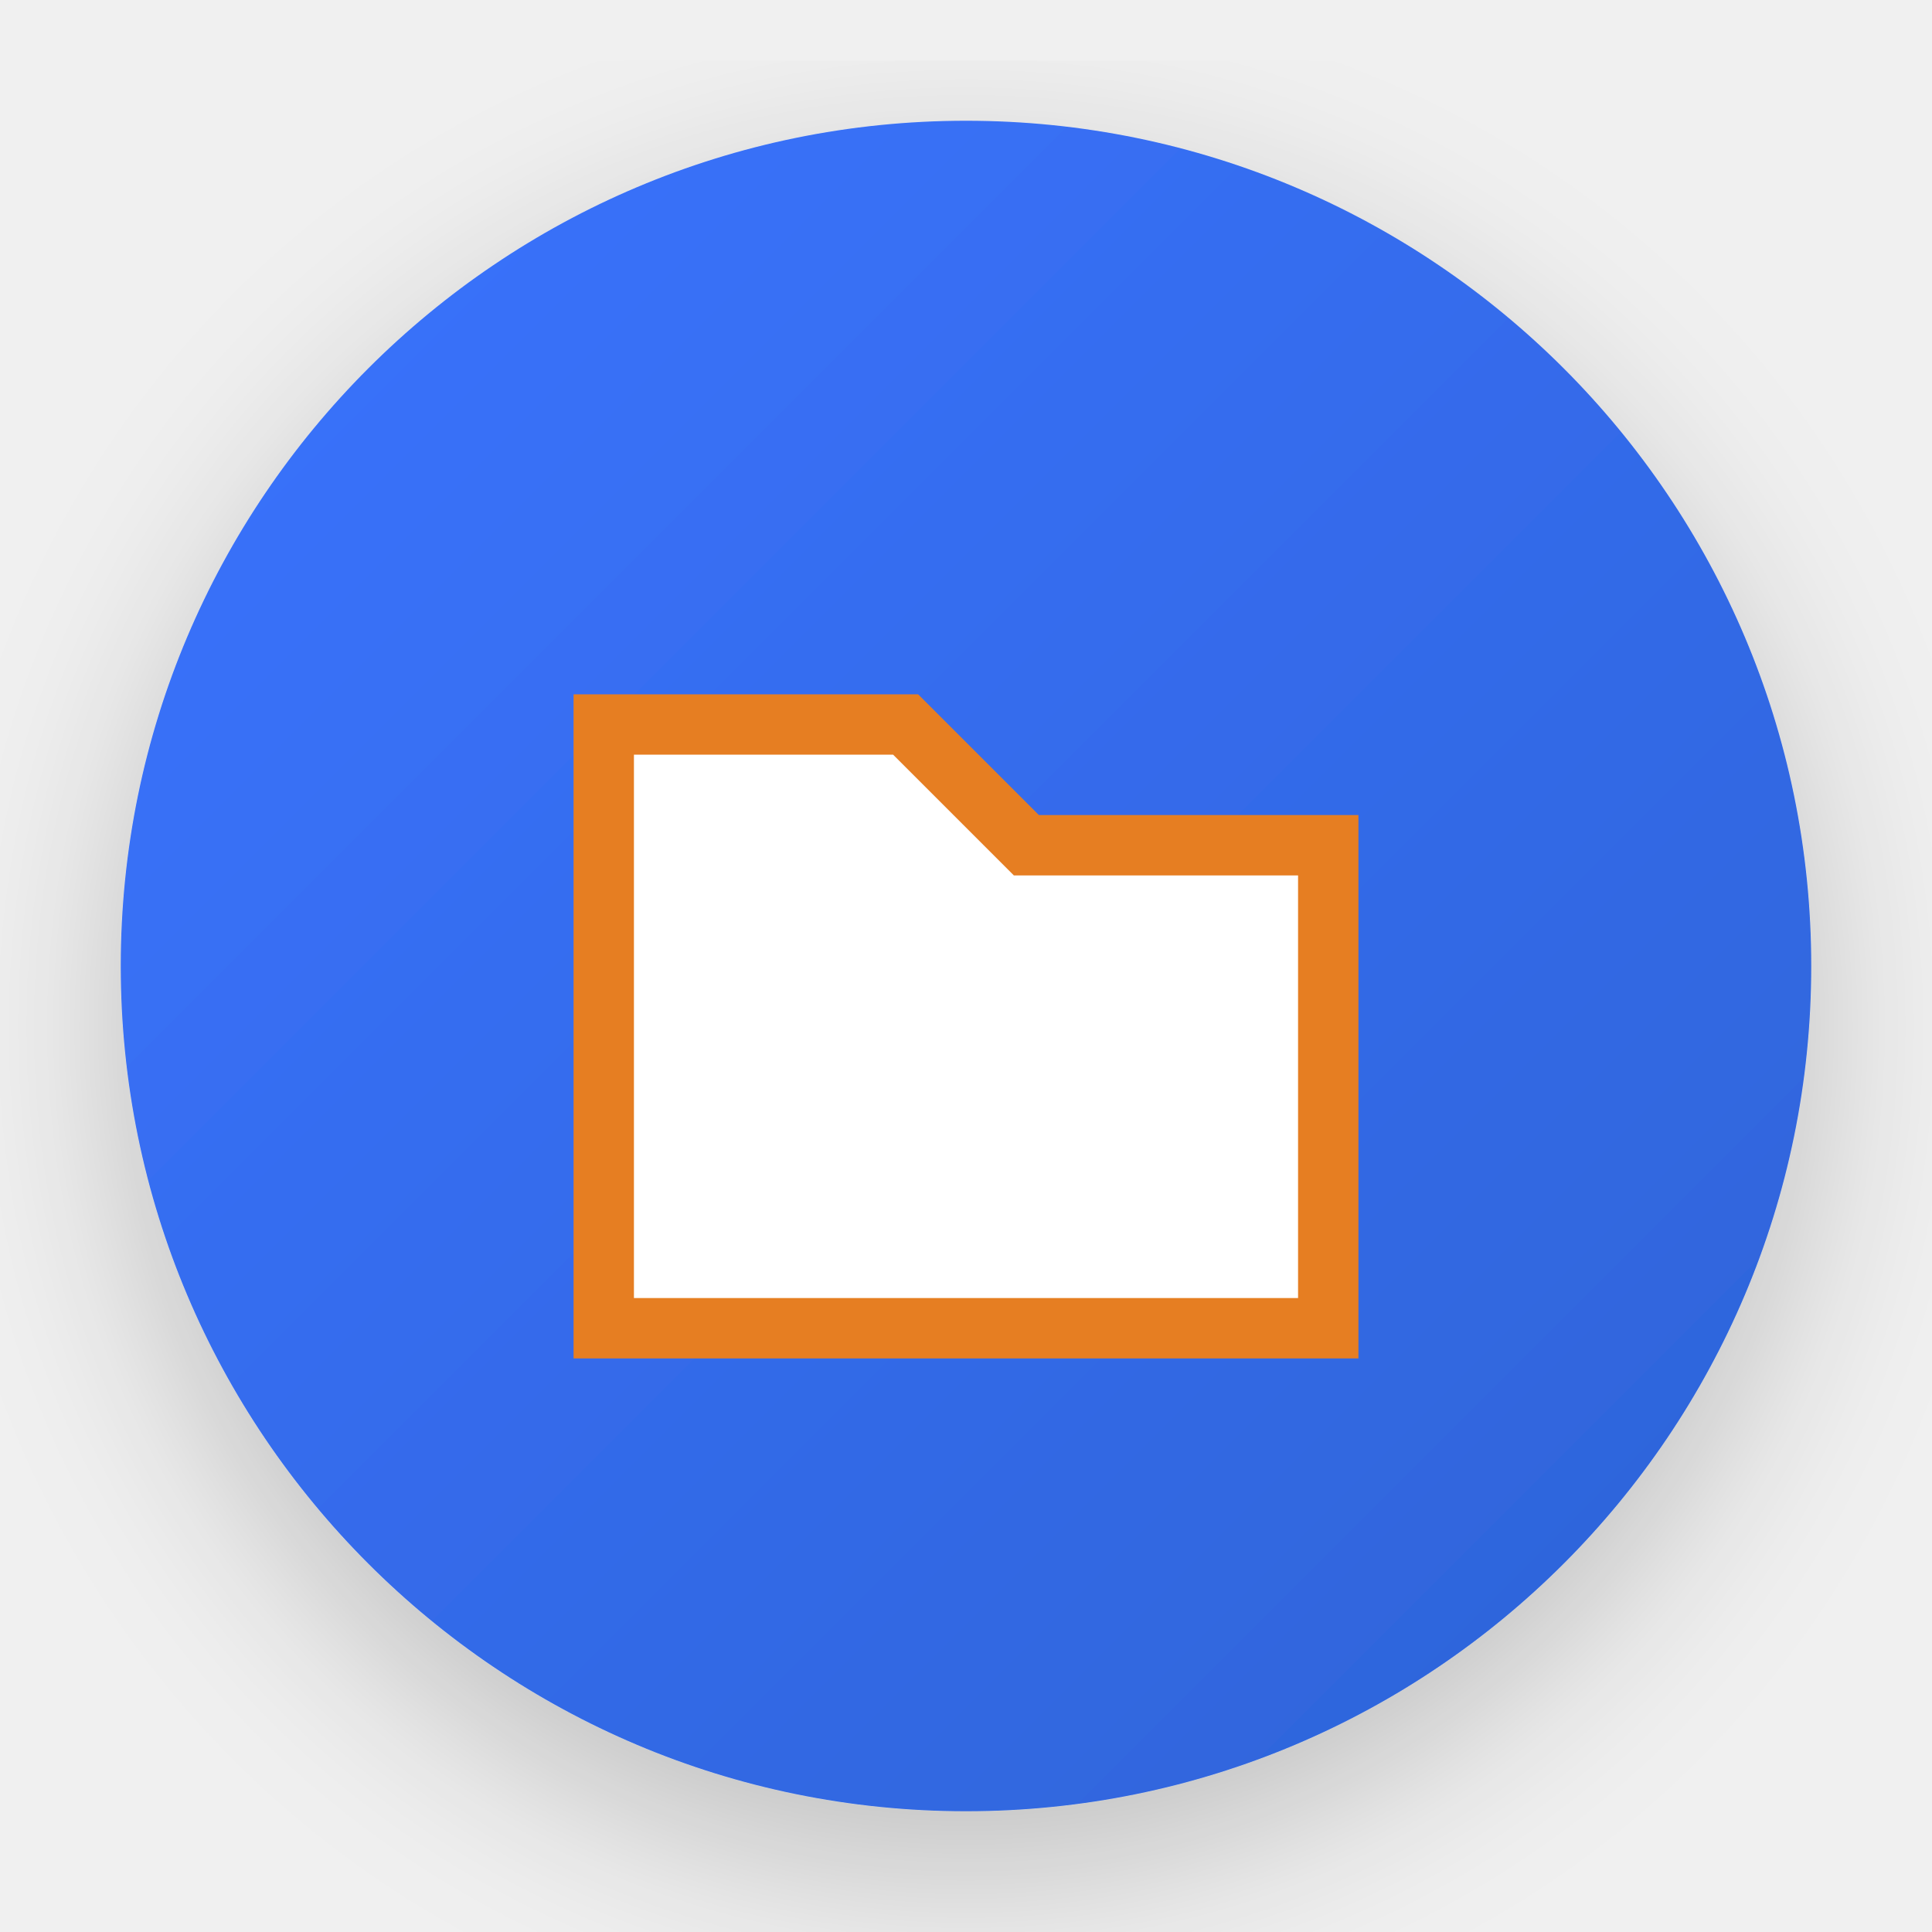
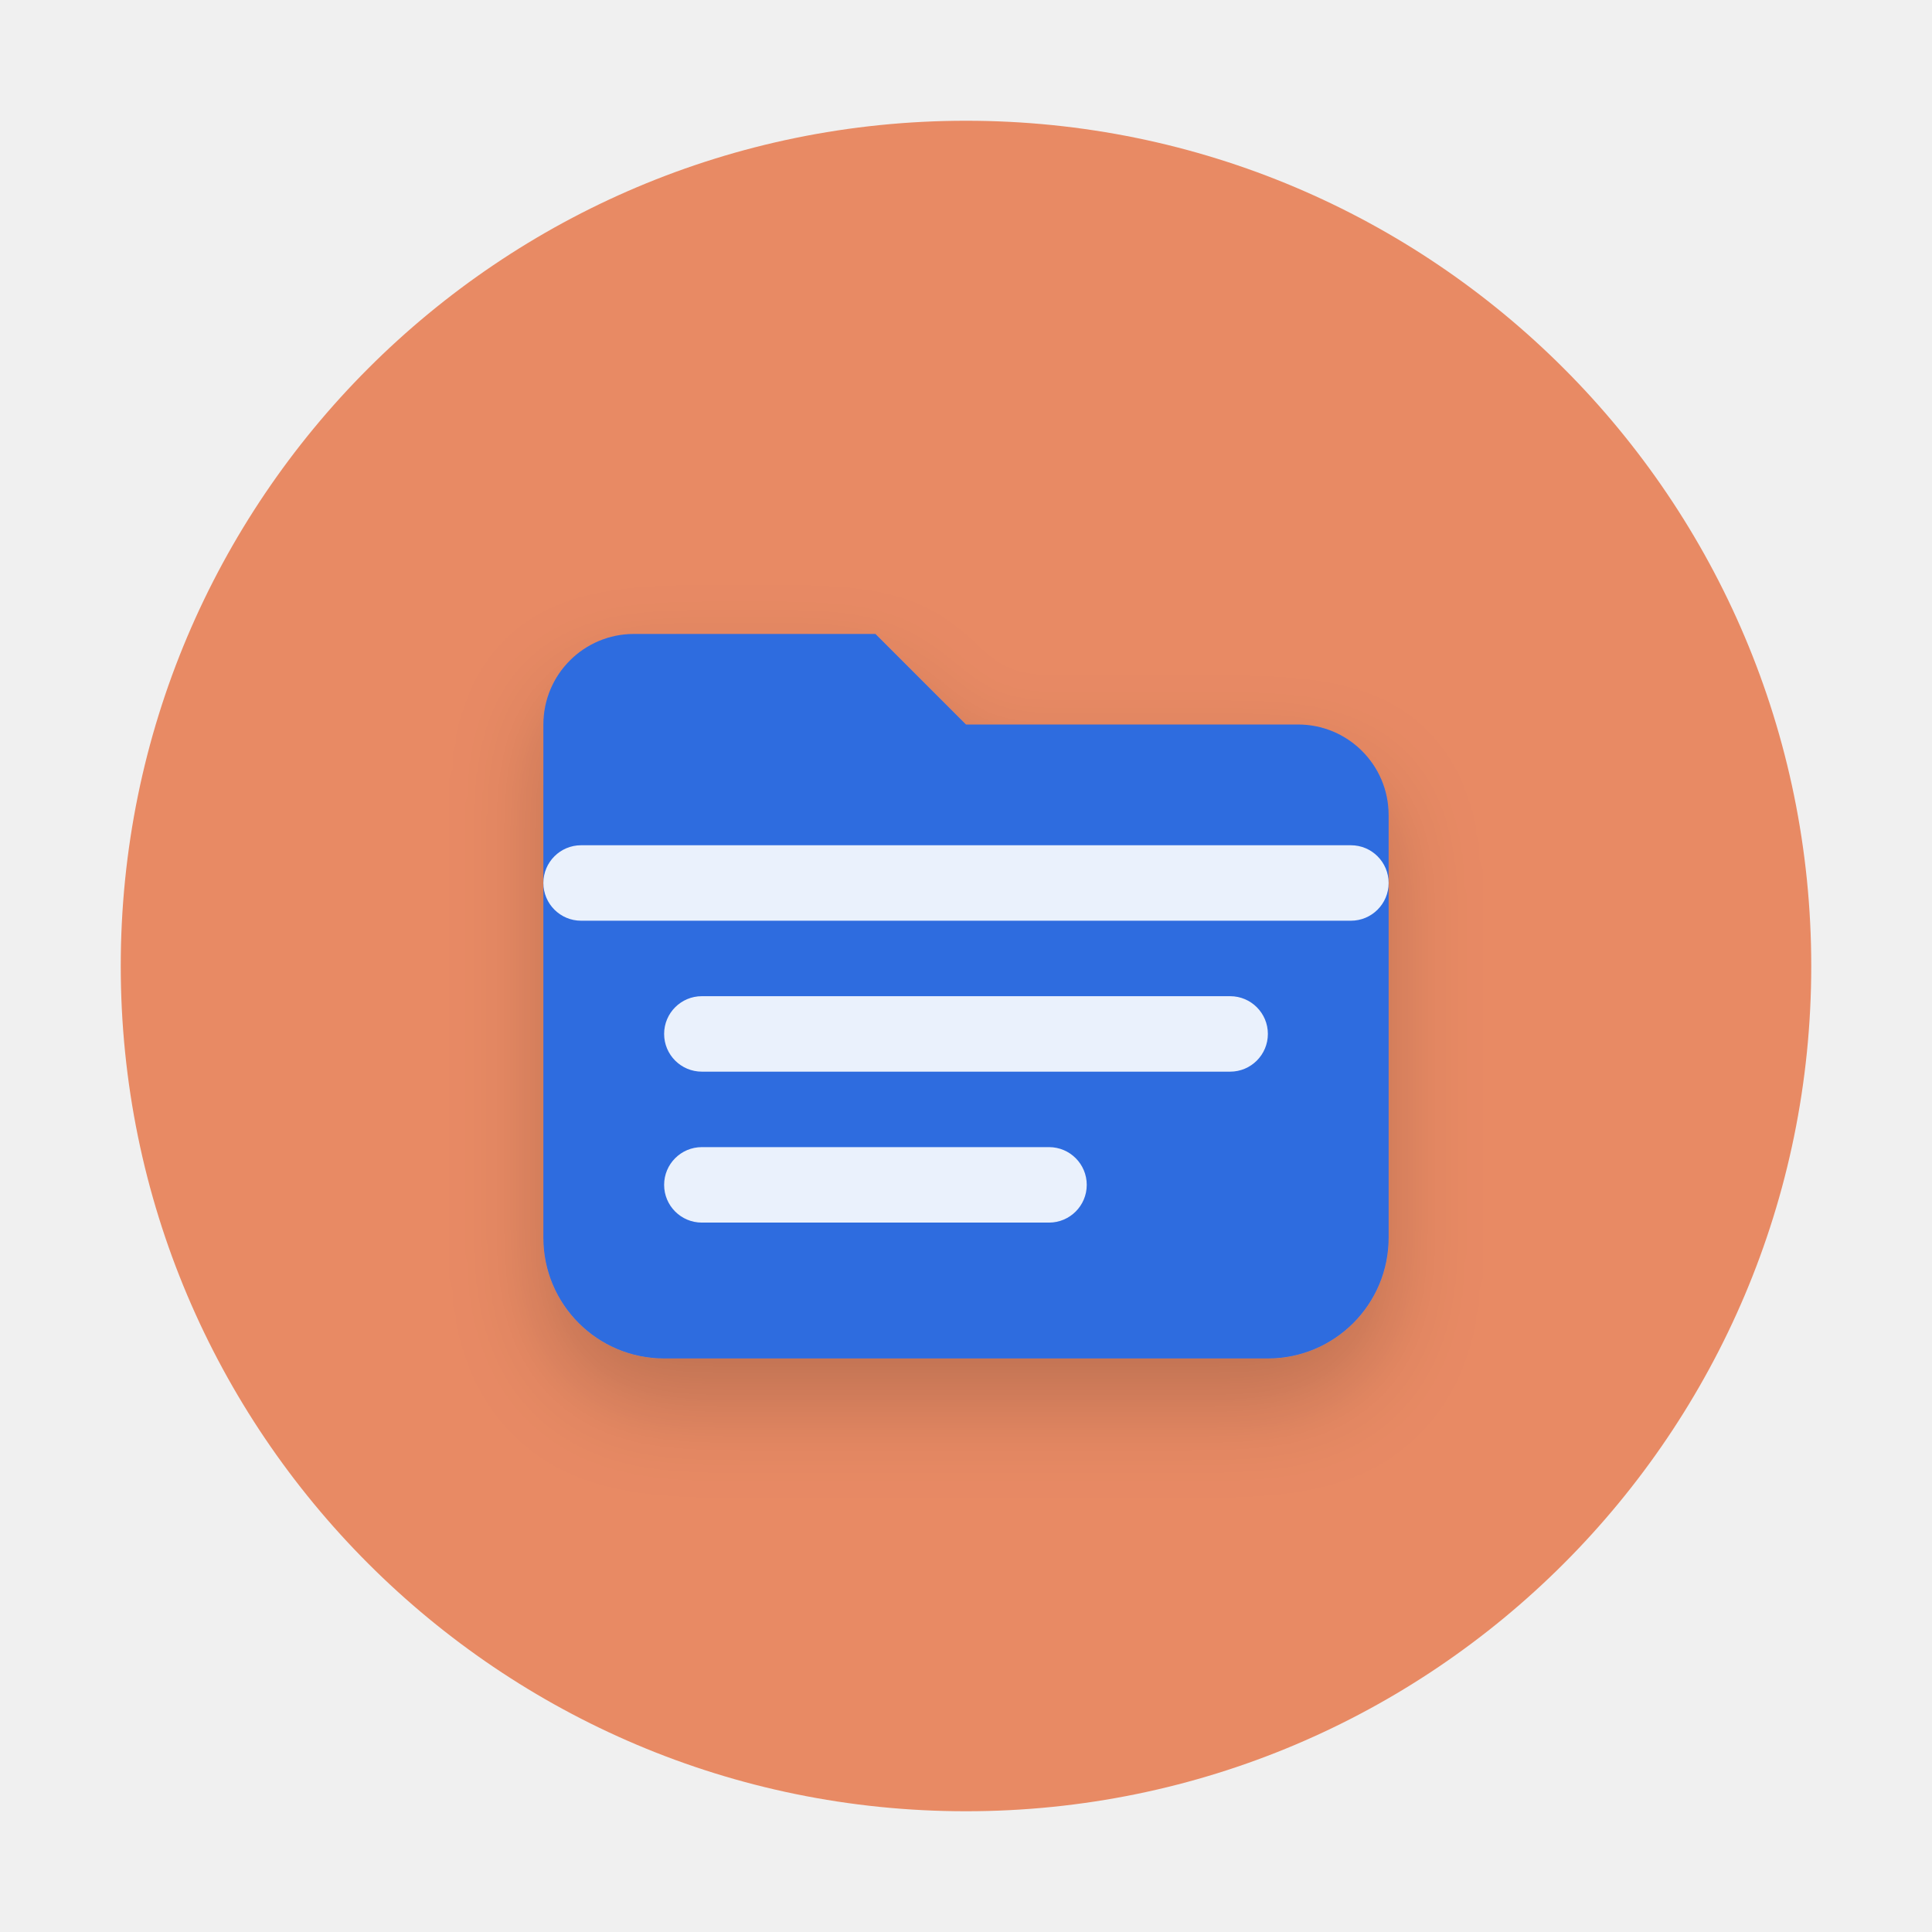
- <svg xmlns="http://www.w3.org/2000/svg" viewBox="0 0 64 64">
+ <svg xmlns="http://www.w3.org/2000/svg" width="64" height="64" viewBox="0 0 64 64">
  <defs>
-     <linearGradient id="bgO" x1="0" y1="0" x2="1" y2="1">
-       <stop offset="0%" stop-color="#3b73ff" />
-       <stop offset="100%" stop-color="#2d63d6" />
-     </linearGradient>
-     <filter id="shadowO" x="-20%" y="-20%" width="140%" height="140%">
-       <feDropShadow dx="0" dy="2" stdDeviation="3" flood-opacity="0.2" />
+     <filter id="shadow" x="-20%" y="-20%" width="140%" height="140%">
+       <feDropShadow dx="0" dy="1.5" stdDeviation="1.5" flood-opacity="0.18" />
    </filter>
  </defs>
-   <circle cx="32" cy="32" r="28" fill="url(#bgO)" filter="url(#shadowO)" />
-   <path d="M20 24h10l4 4h10v16H20z" fill="#fff" stroke="#e67e22" stroke-width="2" />
+   <circle cx="32" cy="32" r="28" fill="#E88A64" />
+   <g filter="url(#shadow)">
+     <path d="M18 24a3 3 0 0 1 3-3h8l3 3h11a3 3 0 0 1 3 3v14a4 4 0 0 1-4 4H22a4 4 0 0 1-4-4V24z" fill="#2D6CDF" />
+     <rect x="18" y="28" width="28" height="2.5" rx="1.25" fill="#FFFFFF" opacity="0.9" />
+     <rect x="22" y="33" width="20" height="2.5" rx="1.25" fill="#FFFFFF" opacity="0.9" />
+     <rect x="22" y="38" width="14" height="2.5" rx="1.25" fill="#FFFFFF" opacity="0.9" />
+   </g>
</svg>
